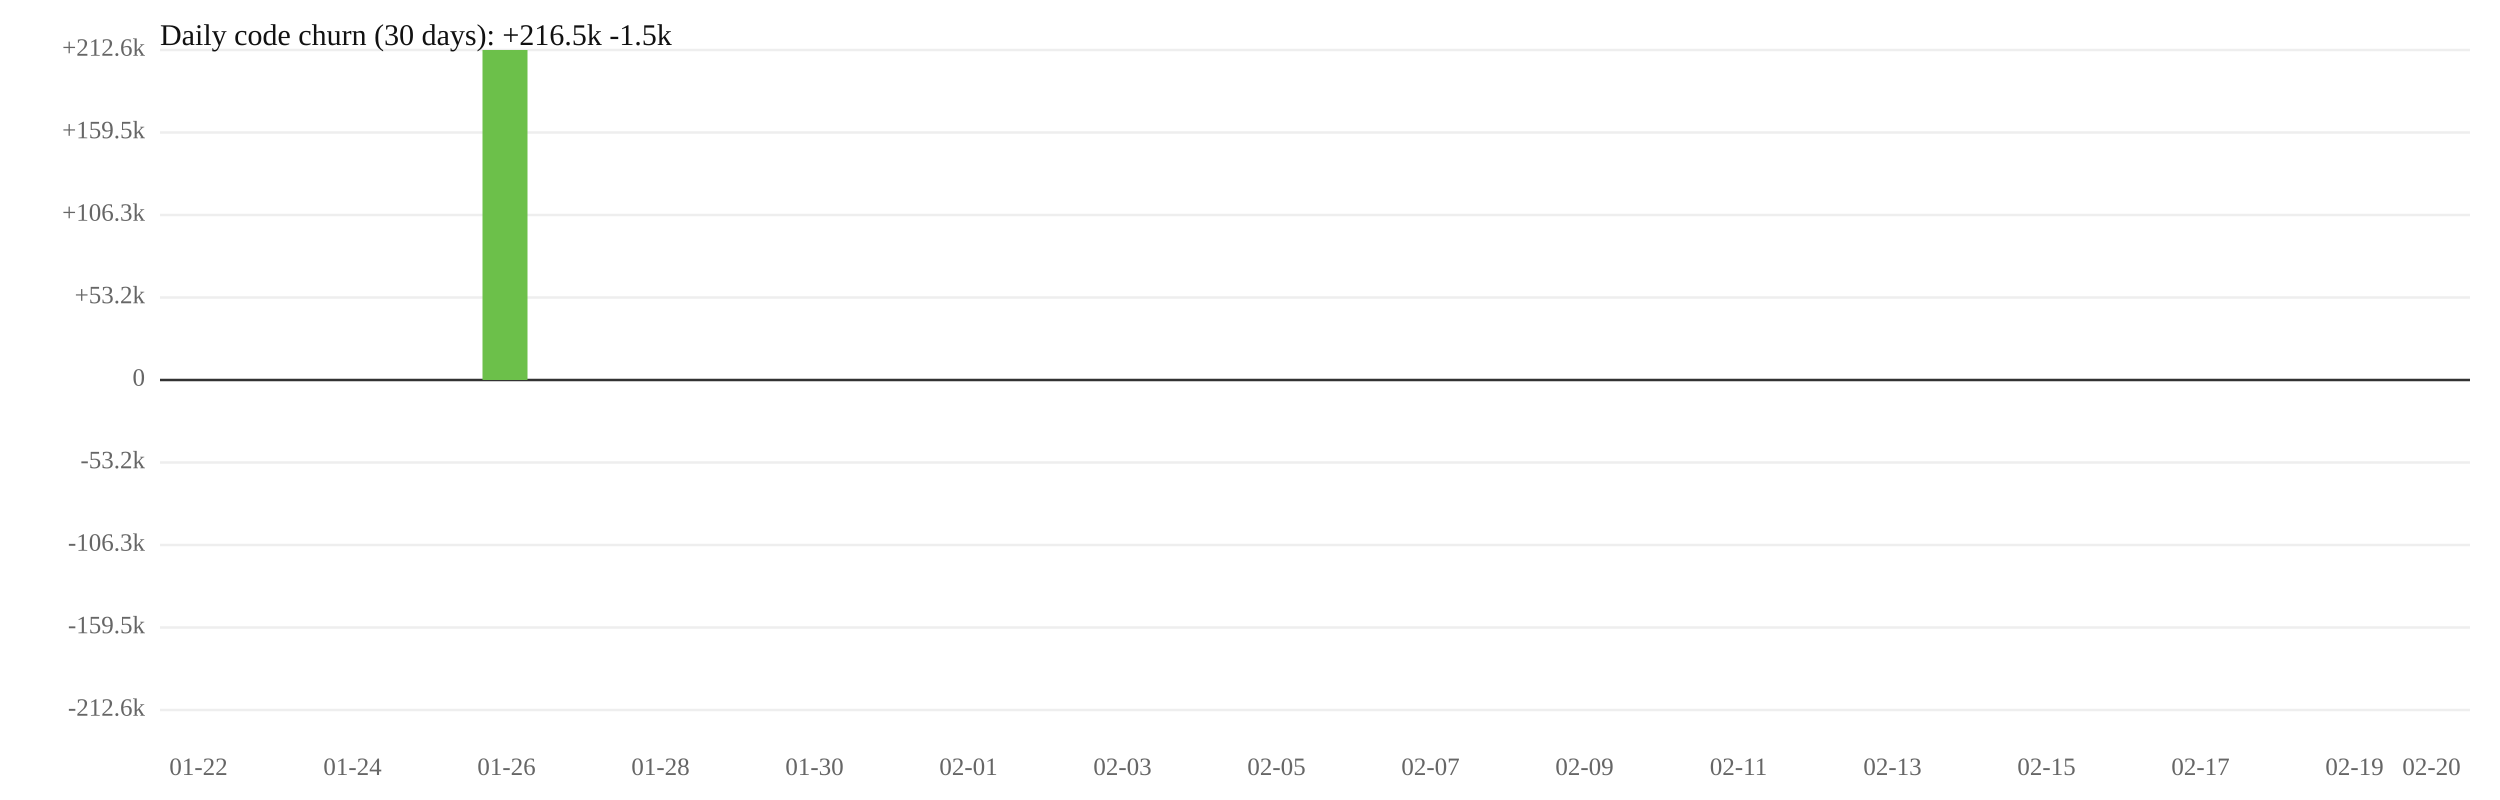
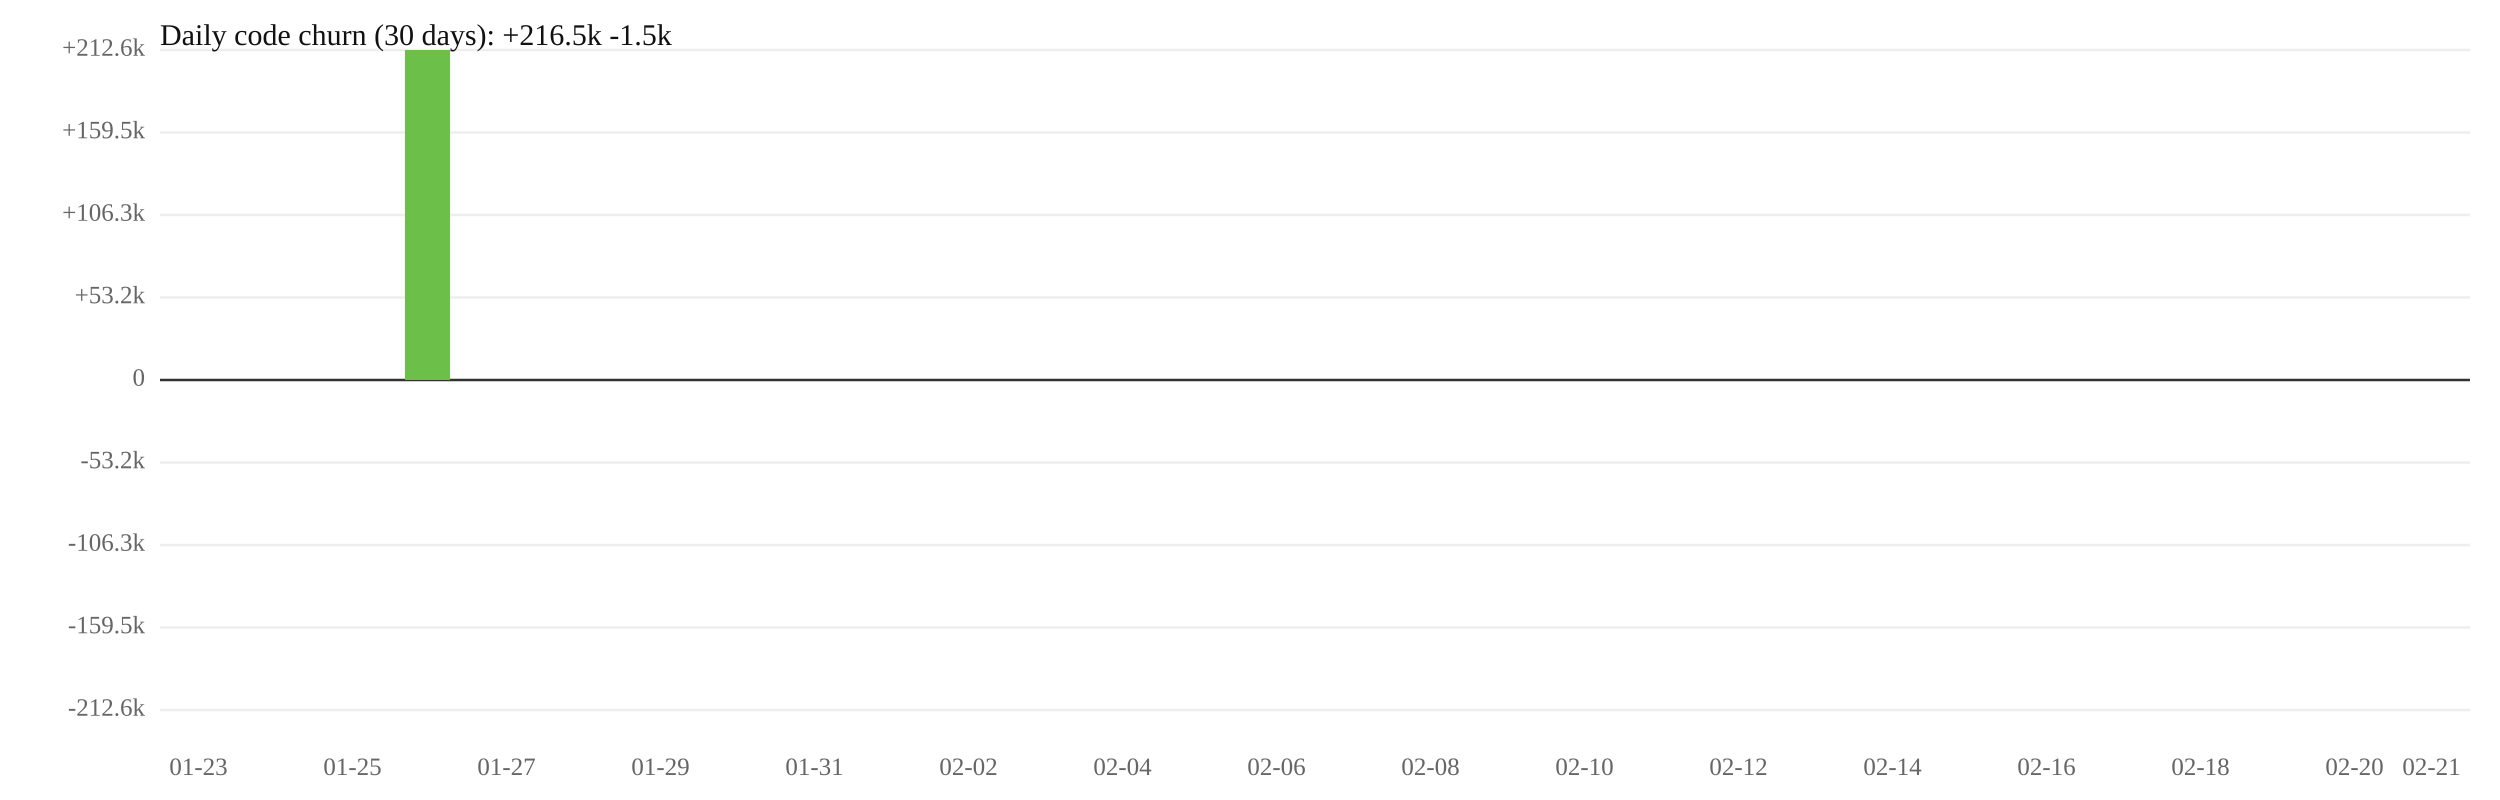
<svg xmlns="http://www.w3.org/2000/svg" width="1000" height="320" viewBox="0 0 1000 320">
  <rect width="100%" height="100%" fill="white" />
  <line x1="64" y1="119" x2="988" y2="119" stroke="#eee" />
  <line x1="64" y1="185" x2="988" y2="185" stroke="#eee" />
  <text x="58" y="119" font-size="10" text-anchor="end" dominant-baseline="middle" fill="#666">+53.2k</text>
  <text x="58" y="185" font-size="10" text-anchor="end" dominant-baseline="middle" fill="#666">-53.2k</text>
  <line x1="64" y1="86" x2="988" y2="86" stroke="#eee" />
  <line x1="64" y1="218" x2="988" y2="218" stroke="#eee" />
  <text x="58" y="86" font-size="10" text-anchor="end" dominant-baseline="middle" fill="#666">+106.3k</text>
  <text x="58" y="218" font-size="10" text-anchor="end" dominant-baseline="middle" fill="#666">-106.3k</text>
  <line x1="64" y1="53" x2="988" y2="53" stroke="#eee" />
  <line x1="64" y1="251" x2="988" y2="251" stroke="#eee" />
  <text x="58" y="53" font-size="10" text-anchor="end" dominant-baseline="middle" fill="#666">+159.5k</text>
  <text x="58" y="251" font-size="10" text-anchor="end" dominant-baseline="middle" fill="#666">-159.5k</text>
  <line x1="64" y1="20" x2="988" y2="20" stroke="#eee" />
  <line x1="64" y1="284" x2="988" y2="284" stroke="#eee" />
  <text x="58" y="20" font-size="10" text-anchor="end" dominant-baseline="middle" fill="#666">+212.6k</text>
  <text x="58" y="284" font-size="10" text-anchor="end" dominant-baseline="middle" fill="#666">-212.6k</text>
  <line x1="64" y1="152" x2="988" y2="152" stroke="#333" />
  <text x="58" y="152" font-size="10" text-anchor="end" dominant-baseline="middle" fill="#666">0</text>
-   <rect x="193" y="20" width="18" height="132" fill="#6cc04a" />
-   <text x="79.4" y="310" font-size="10" text-anchor="middle" fill="#666">01-22</text>
-   <text x="141.0" y="310" font-size="10" text-anchor="middle" fill="#666">01-24</text>
-   <text x="202.6" y="310" font-size="10" text-anchor="middle" fill="#666">01-26</text>
-   <text x="264.2" y="310" font-size="10" text-anchor="middle" fill="#666">01-28</text>
-   <text x="325.8" y="310" font-size="10" text-anchor="middle" fill="#666">01-30</text>
-   <text x="387.4" y="310" font-size="10" text-anchor="middle" fill="#666">02-01</text>
-   <text x="449.0" y="310" font-size="10" text-anchor="middle" fill="#666">02-03</text>
-   <text x="510.6" y="310" font-size="10" text-anchor="middle" fill="#666">02-05</text>
-   <text x="572.2" y="310" font-size="10" text-anchor="middle" fill="#666">02-07</text>
-   <text x="633.8" y="310" font-size="10" text-anchor="middle" fill="#666">02-09</text>
-   <text x="695.4" y="310" font-size="10" text-anchor="middle" fill="#666">02-11</text>
-   <text x="757.0" y="310" font-size="10" text-anchor="middle" fill="#666">02-13</text>
-   <text x="818.6" y="310" font-size="10" text-anchor="middle" fill="#666">02-15</text>
-   <text x="880.2" y="310" font-size="10" text-anchor="middle" fill="#666">02-17</text>
-   <text x="941.8" y="310" font-size="10" text-anchor="middle" fill="#666">02-19</text>
-   <text x="972.6" y="310" font-size="10" text-anchor="middle" fill="#666">02-20</text>
+   <rect x="162" y="20" width="18" height="132" fill="#6cc04a" />
+   <text x="79.4" y="310" font-size="10" text-anchor="middle" fill="#666">01-23</text>
+   <text x="141.0" y="310" font-size="10" text-anchor="middle" fill="#666">01-25</text>
+   <text x="202.6" y="310" font-size="10" text-anchor="middle" fill="#666">01-27</text>
+   <text x="264.2" y="310" font-size="10" text-anchor="middle" fill="#666">01-29</text>
+   <text x="325.8" y="310" font-size="10" text-anchor="middle" fill="#666">01-31</text>
+   <text x="387.4" y="310" font-size="10" text-anchor="middle" fill="#666">02-02</text>
+   <text x="449.0" y="310" font-size="10" text-anchor="middle" fill="#666">02-04</text>
+   <text x="510.6" y="310" font-size="10" text-anchor="middle" fill="#666">02-06</text>
+   <text x="572.2" y="310" font-size="10" text-anchor="middle" fill="#666">02-08</text>
+   <text x="633.8" y="310" font-size="10" text-anchor="middle" fill="#666">02-10</text>
+   <text x="695.4" y="310" font-size="10" text-anchor="middle" fill="#666">02-12</text>
+   <text x="757.0" y="310" font-size="10" text-anchor="middle" fill="#666">02-14</text>
+   <text x="818.6" y="310" font-size="10" text-anchor="middle" fill="#666">02-16</text>
+   <text x="880.2" y="310" font-size="10" text-anchor="middle" fill="#666">02-18</text>
+   <text x="941.8" y="310" font-size="10" text-anchor="middle" fill="#666">02-20</text>
+   <text x="972.6" y="310" font-size="10" text-anchor="middle" fill="#666">02-21</text>
  <text x="64" y="18" font-size="12" fill="#111">Daily code churn (30 days): +216.5k  -1.5k</text>
</svg>
